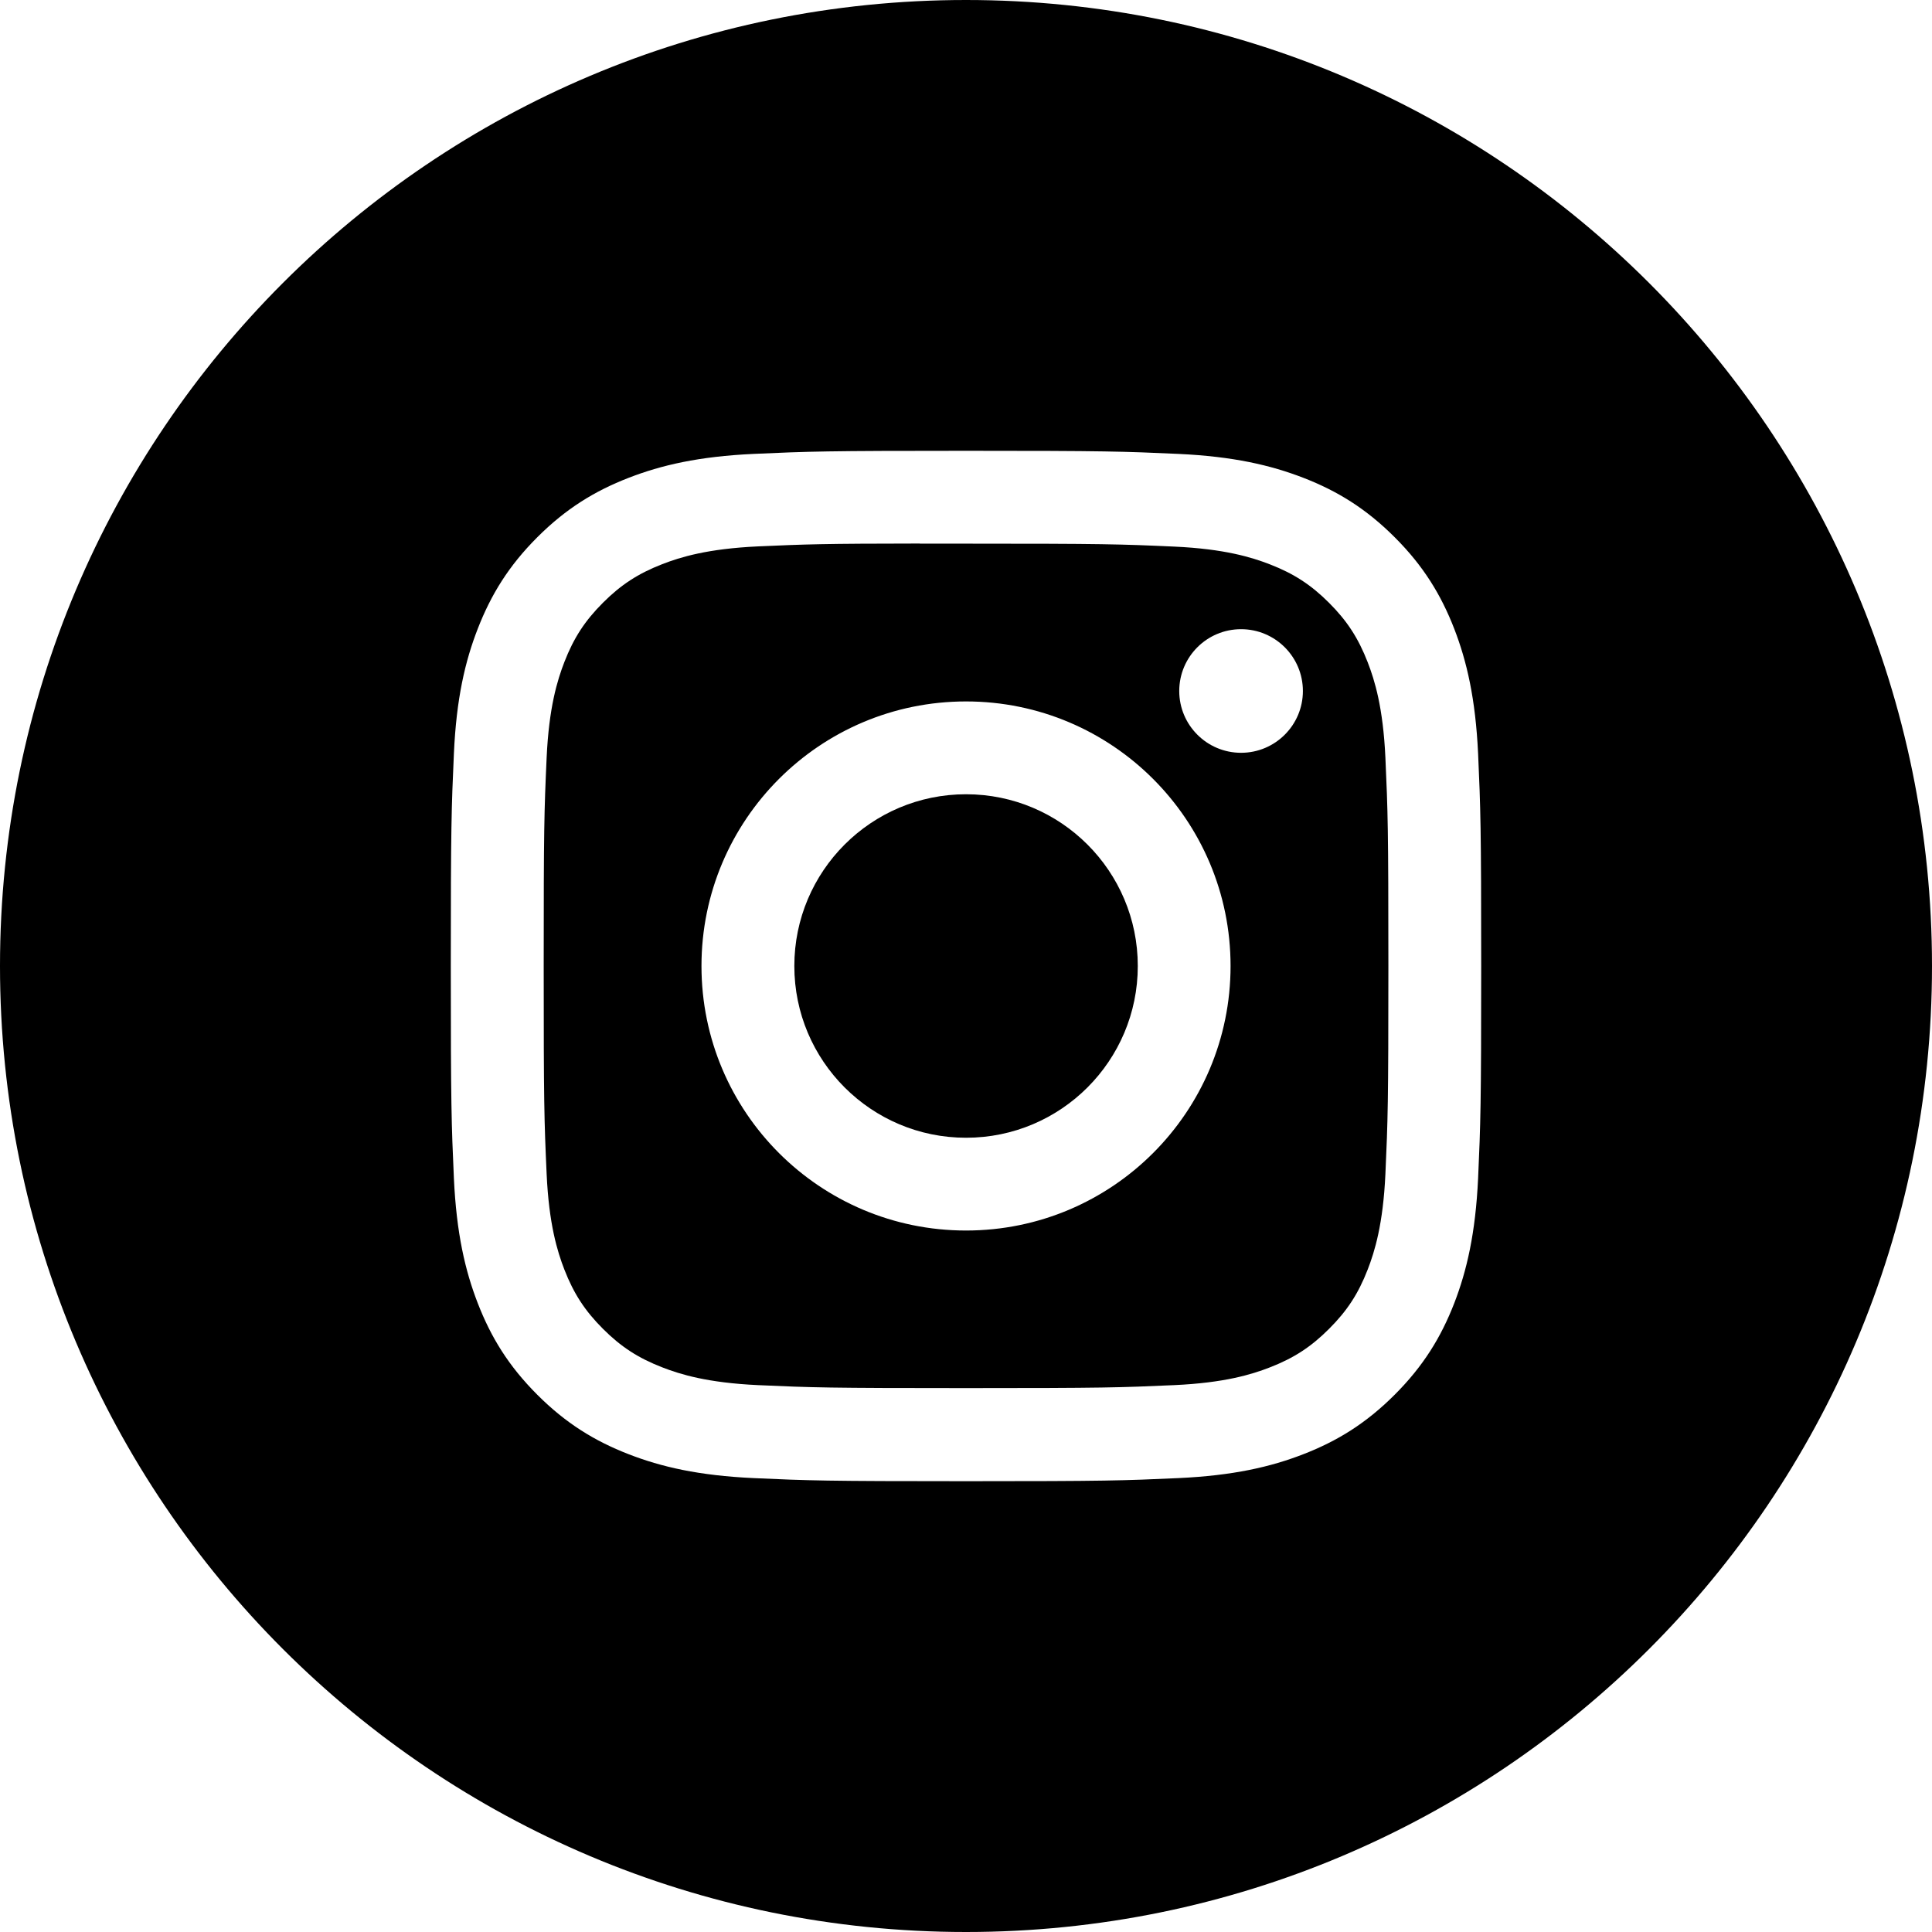
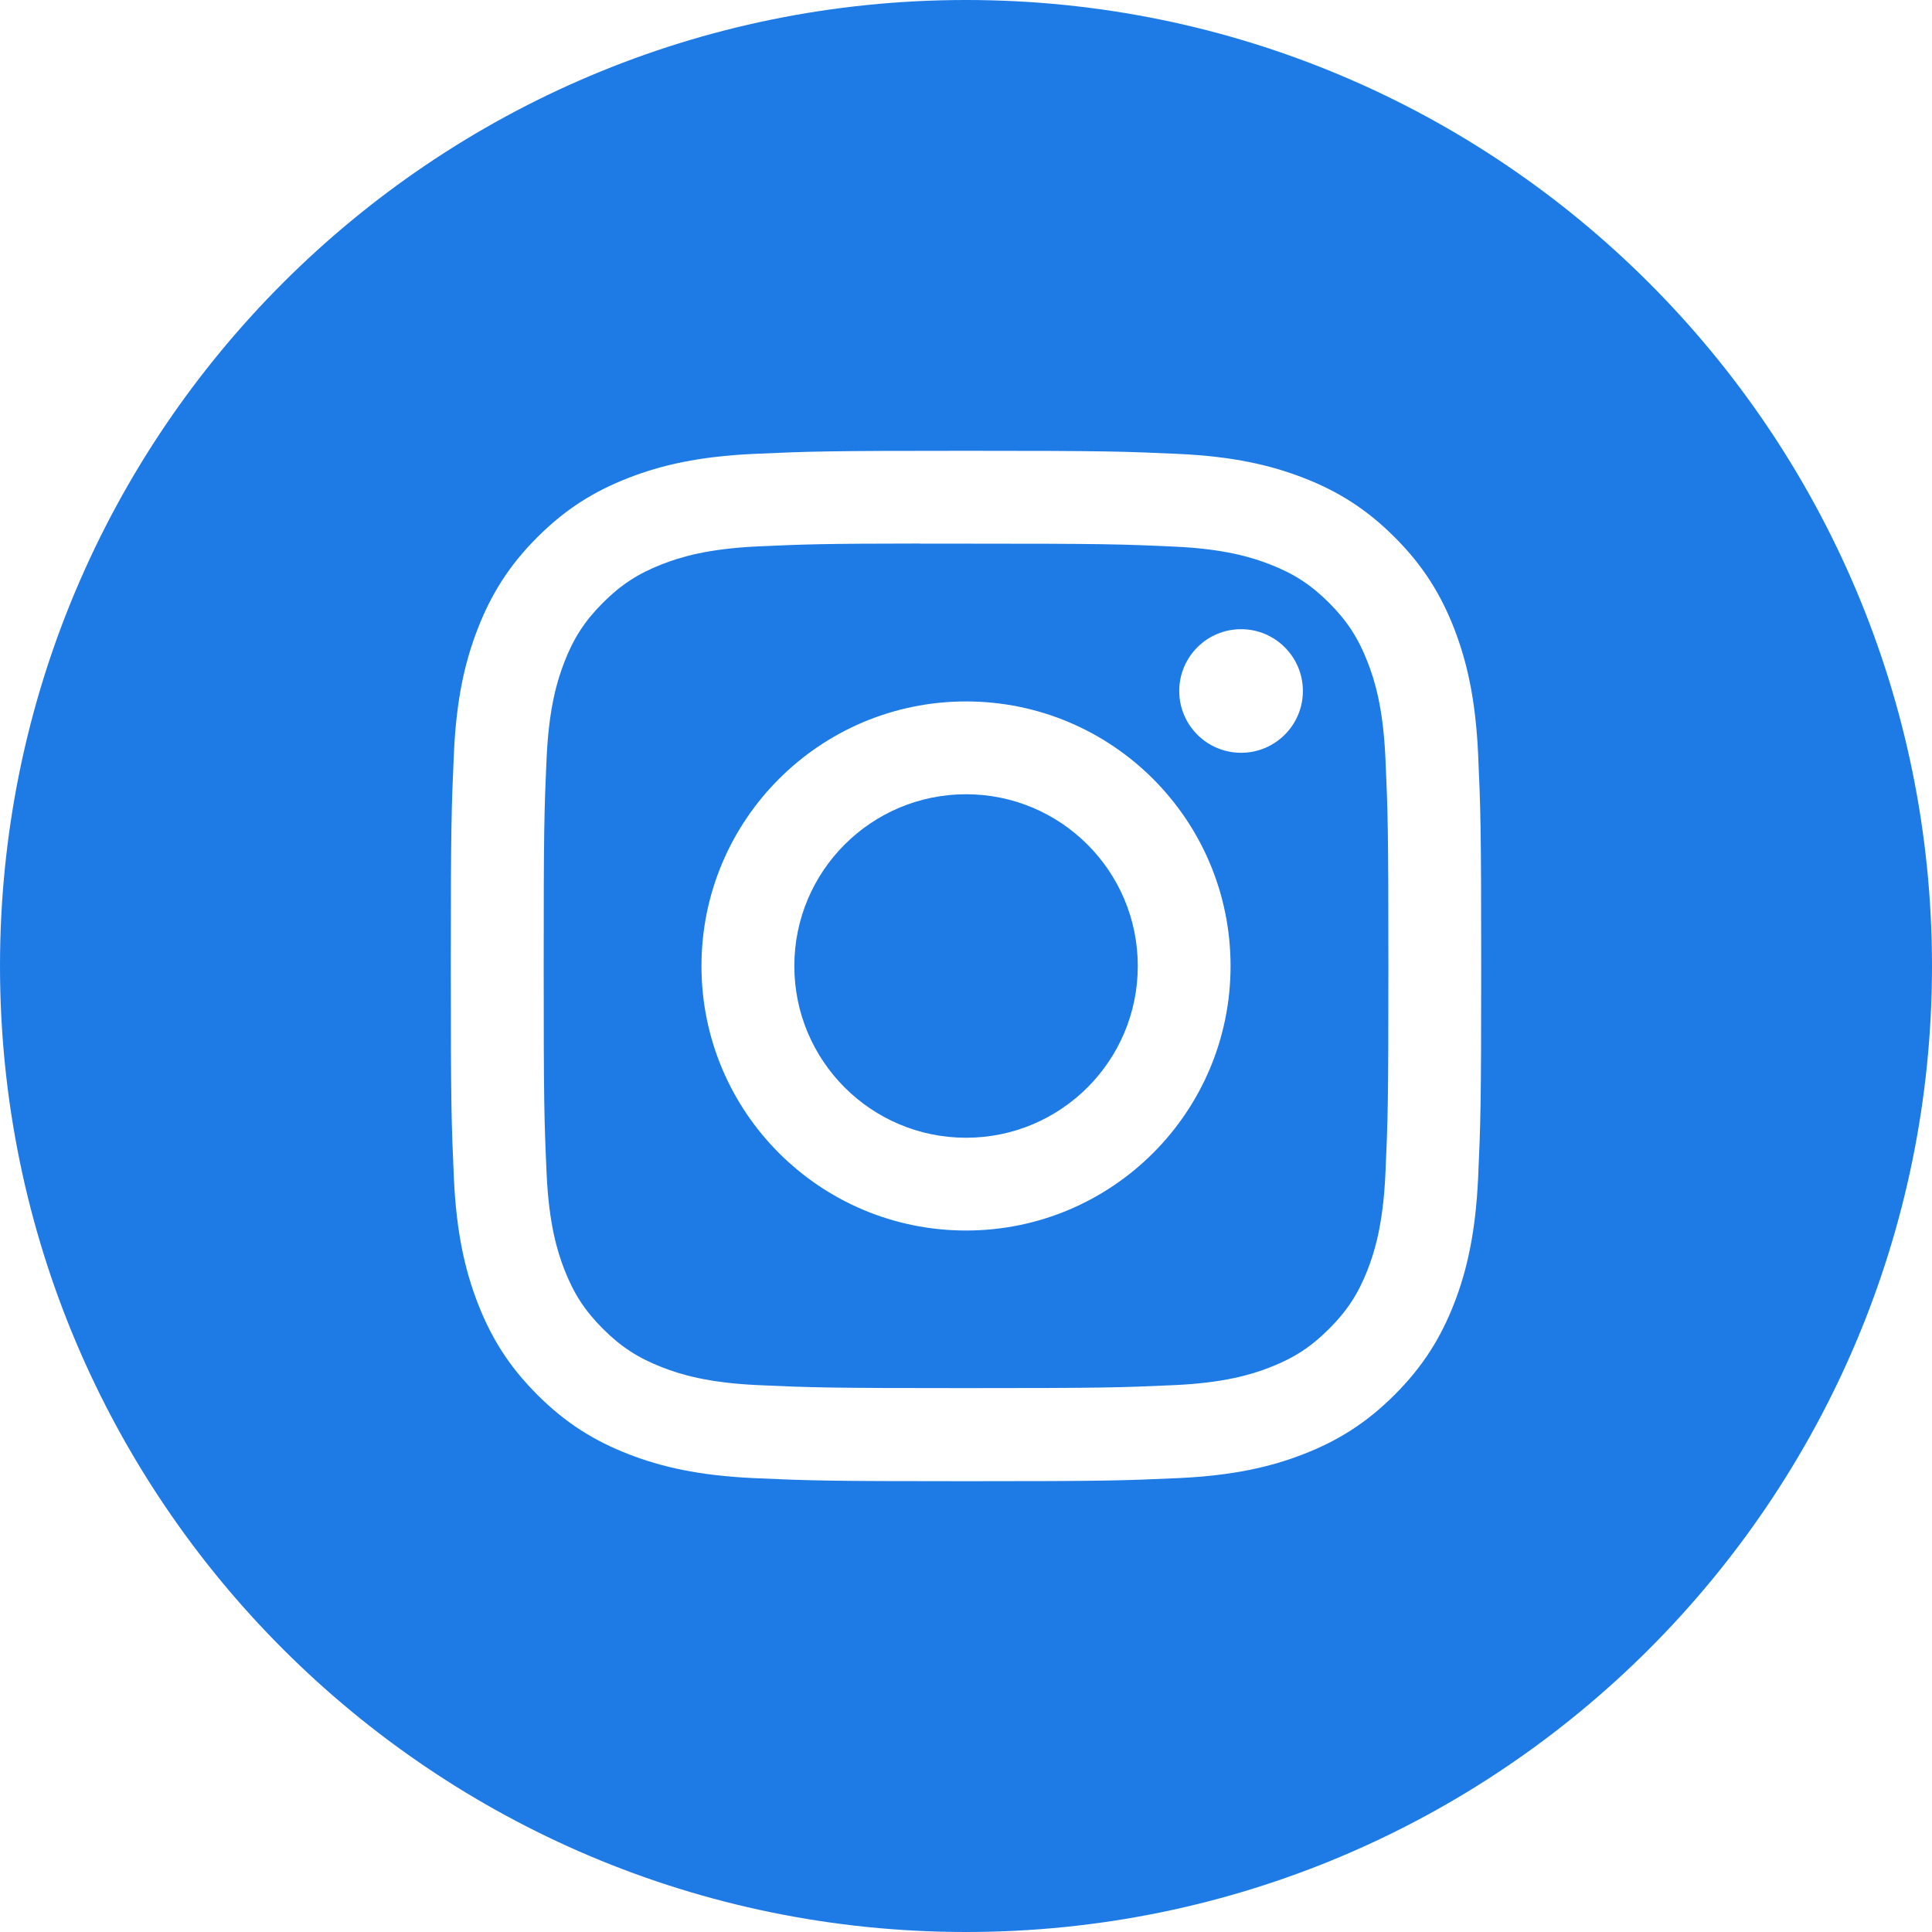
<svg xmlns="http://www.w3.org/2000/svg" width="48" height="48" viewBox="0 0 48 48" fill="none">
-   <path fill-rule="evenodd" clip-rule="evenodd" d="M0 24C0 10.745 10.745 0 24 0C37.255 0 48 10.745 48 24C48 37.255 37.255 48 24 48C10.745 48 0 37.255 0 24ZM24.001 11.2C20.525 11.2 20.089 11.215 18.723 11.277C17.361 11.34 16.43 11.556 15.617 11.872C14.775 12.199 14.061 12.636 13.349 13.348C12.637 14.059 12.2 14.774 11.872 15.615C11.554 16.429 11.338 17.36 11.277 18.722C11.216 20.087 11.2 20.524 11.2 24C11.2 27.476 11.216 27.911 11.277 29.277C11.34 30.639 11.556 31.57 11.872 32.383C12.199 33.225 12.636 33.939 13.348 34.651C14.059 35.363 14.774 35.801 15.615 36.128C16.429 36.445 17.36 36.66 18.722 36.723C20.088 36.785 20.524 36.8 24 36.8C27.476 36.8 27.911 36.785 29.276 36.723C30.639 36.66 31.57 36.445 32.385 36.128C33.226 35.801 33.939 35.363 34.651 34.651C35.363 33.939 35.8 33.225 36.128 32.384C36.443 31.57 36.659 30.639 36.723 29.277C36.784 27.912 36.8 27.476 36.8 24C36.8 20.524 36.784 20.088 36.723 18.722C36.659 17.36 36.443 16.429 36.128 15.616C35.8 14.774 35.363 14.059 34.651 13.348C33.939 12.636 33.227 12.199 32.384 11.872C31.568 11.556 30.637 11.34 29.275 11.277C27.909 11.215 27.475 11.2 23.997 11.2H24.001Z" fill="black" />
-   <path fill-rule="evenodd" clip-rule="evenodd" d="M22.853 13.507C23.194 13.506 23.574 13.507 24.001 13.507C27.419 13.507 27.824 13.519 29.174 13.58C30.422 13.637 31.099 13.846 31.55 14.021C32.147 14.253 32.573 14.53 33.021 14.978C33.469 15.426 33.746 15.853 33.979 16.451C34.154 16.901 34.363 17.578 34.42 18.826C34.481 20.176 34.494 20.581 34.494 23.997C34.494 27.413 34.481 27.819 34.42 29.168C34.363 30.416 34.154 31.093 33.979 31.544C33.747 32.141 33.469 32.567 33.021 33.014C32.573 33.462 32.148 33.74 31.55 33.972C31.099 34.148 30.422 34.356 29.174 34.413C27.824 34.474 27.419 34.487 24.001 34.487C20.583 34.487 20.178 34.474 18.829 34.413C17.581 34.355 16.904 34.147 16.452 33.971C15.855 33.739 15.428 33.462 14.98 33.014C14.532 32.566 14.255 32.141 14.022 31.543C13.847 31.092 13.638 30.415 13.581 29.167C13.52 27.817 13.508 27.412 13.508 23.994C13.508 20.576 13.52 20.173 13.581 18.823C13.638 17.575 13.847 16.898 14.022 16.447C14.254 15.849 14.532 15.423 14.98 14.975C15.428 14.527 15.855 14.249 16.452 14.017C16.903 13.841 17.581 13.633 18.829 13.575C20.01 13.522 20.467 13.506 22.853 13.504V13.507ZM30.834 15.632C29.986 15.632 29.298 16.319 29.298 17.168C29.298 18.015 29.986 18.703 30.834 18.703C31.682 18.703 32.37 18.015 32.37 17.168C32.37 16.32 31.682 15.632 30.834 15.632ZM24.001 17.427C20.371 17.427 17.428 20.37 17.428 24C17.428 27.63 20.371 30.572 24.001 30.572C27.631 30.572 30.573 27.63 30.573 24C30.573 20.37 27.631 17.427 24.001 17.427Z" fill="black" />
-   <path fill-rule="evenodd" clip-rule="evenodd" d="M24.001 19.733C26.358 19.733 28.268 21.644 28.268 24C28.268 26.356 26.358 28.267 24.001 28.267C21.645 28.267 19.735 26.356 19.735 24C19.735 21.644 21.645 19.733 24.001 19.733Z" fill="black" />
+   <path fill-rule="evenodd" clip-rule="evenodd" d="M0 24C0 10.745 10.745 0 24 0C37.255 0 48 10.745 48 24C48 37.255 37.255 48 24 48C10.745 48 0 37.255 0 24ZM24.001 11.2C20.525 11.2 20.089 11.215 18.723 11.277C17.361 11.34 16.43 11.556 15.617 11.872C14.775 12.199 14.061 12.636 13.349 13.348C12.637 14.059 12.2 14.774 11.872 15.615C11.554 16.429 11.338 17.36 11.277 18.722C11.216 20.087 11.2 20.524 11.2 24C11.2 27.476 11.216 27.911 11.277 29.277C11.34 30.639 11.556 31.57 11.872 32.383C12.199 33.225 12.636 33.939 13.348 34.651C14.059 35.363 14.774 35.801 15.615 36.128C16.429 36.445 17.36 36.66 18.722 36.723C20.088 36.785 20.524 36.8 24 36.8C27.476 36.8 27.911 36.785 29.276 36.723C30.639 36.66 31.57 36.445 32.385 36.128C33.226 35.801 33.939 35.363 34.651 34.651C35.363 33.939 35.8 33.225 36.128 32.384C36.443 31.57 36.659 30.639 36.723 29.277C36.784 27.912 36.8 27.476 36.8 24C36.8 20.524 36.784 20.088 36.723 18.722C36.659 17.36 36.443 16.429 36.128 15.616C35.8 14.774 35.363 14.059 34.651 13.348C33.939 12.636 33.227 12.199 32.384 11.872C31.568 11.556 30.637 11.34 29.275 11.277C27.909 11.215 27.475 11.2 23.997 11.2H24.001Z" fill="rgb(30, 123, 230)" />
+   <path fill-rule="evenodd" clip-rule="evenodd" d="M22.853 13.507C23.194 13.506 23.574 13.507 24.001 13.507C27.419 13.507 27.824 13.519 29.174 13.58C30.422 13.637 31.099 13.846 31.55 14.021C32.147 14.253 32.573 14.53 33.021 14.978C33.469 15.426 33.746 15.853 33.979 16.451C34.154 16.901 34.363 17.578 34.42 18.826C34.481 20.176 34.494 20.581 34.494 23.997C34.494 27.413 34.481 27.819 34.42 29.168C34.363 30.416 34.154 31.093 33.979 31.544C33.747 32.141 33.469 32.567 33.021 33.014C32.573 33.462 32.148 33.74 31.55 33.972C31.099 34.148 30.422 34.356 29.174 34.413C27.824 34.474 27.419 34.487 24.001 34.487C20.583 34.487 20.178 34.474 18.829 34.413C17.581 34.355 16.904 34.147 16.452 33.971C15.855 33.739 15.428 33.462 14.98 33.014C14.532 32.566 14.255 32.141 14.022 31.543C13.847 31.092 13.638 30.415 13.581 29.167C13.52 27.817 13.508 27.412 13.508 23.994C13.508 20.576 13.52 20.173 13.581 18.823C13.638 17.575 13.847 16.898 14.022 16.447C14.254 15.849 14.532 15.423 14.98 14.975C15.428 14.527 15.855 14.249 16.452 14.017C16.903 13.841 17.581 13.633 18.829 13.575C20.01 13.522 20.467 13.506 22.853 13.504V13.507ZM30.834 15.632C29.986 15.632 29.298 16.319 29.298 17.168C29.298 18.015 29.986 18.703 30.834 18.703C31.682 18.703 32.37 18.015 32.37 17.168C32.37 16.32 31.682 15.632 30.834 15.632ZM24.001 17.427C20.371 17.427 17.428 20.37 17.428 24C17.428 27.63 20.371 30.572 24.001 30.572C27.631 30.572 30.573 27.63 30.573 24C30.573 20.37 27.631 17.427 24.001 17.427Z" fill="rgb(30, 123, 230)" />
+   <path fill-rule="evenodd" clip-rule="evenodd" d="M24.001 19.733C26.358 19.733 28.268 21.644 28.268 24C28.268 26.356 26.358 28.267 24.001 28.267C21.645 28.267 19.735 26.356 19.735 24C19.735 21.644 21.645 19.733 24.001 19.733Z" fill="rgb(30, 123, 230)" />
</svg>
